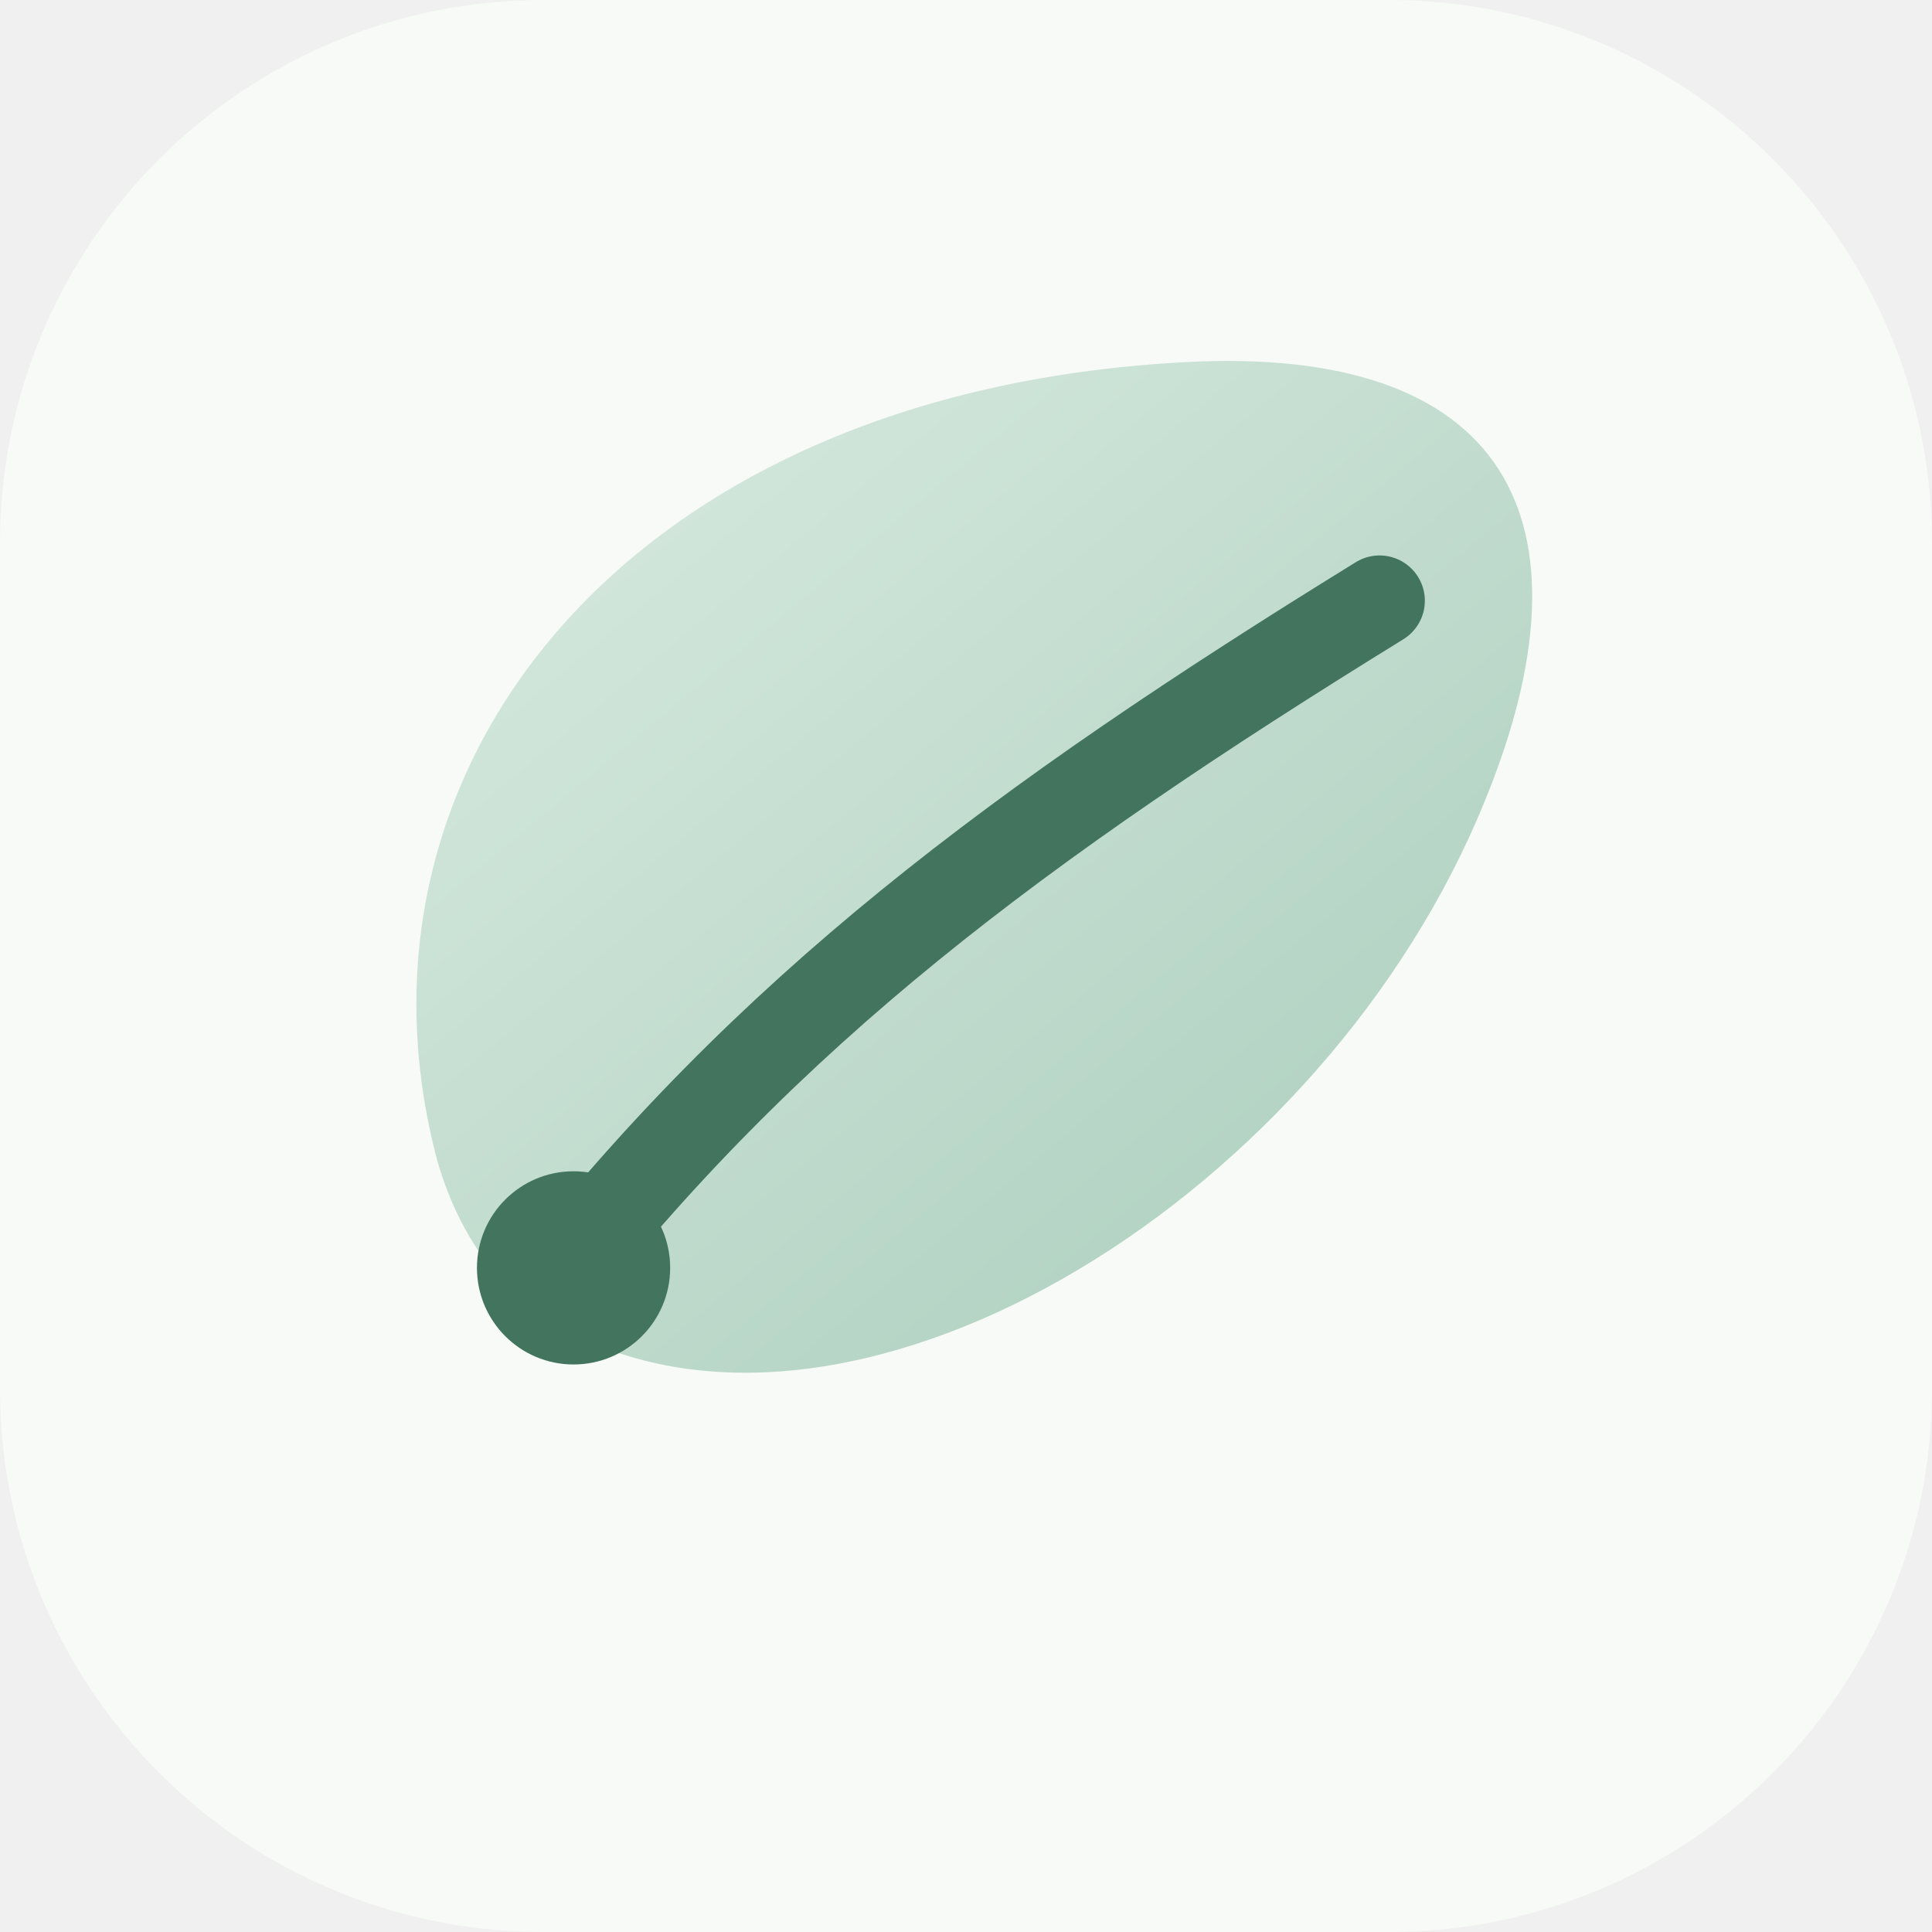
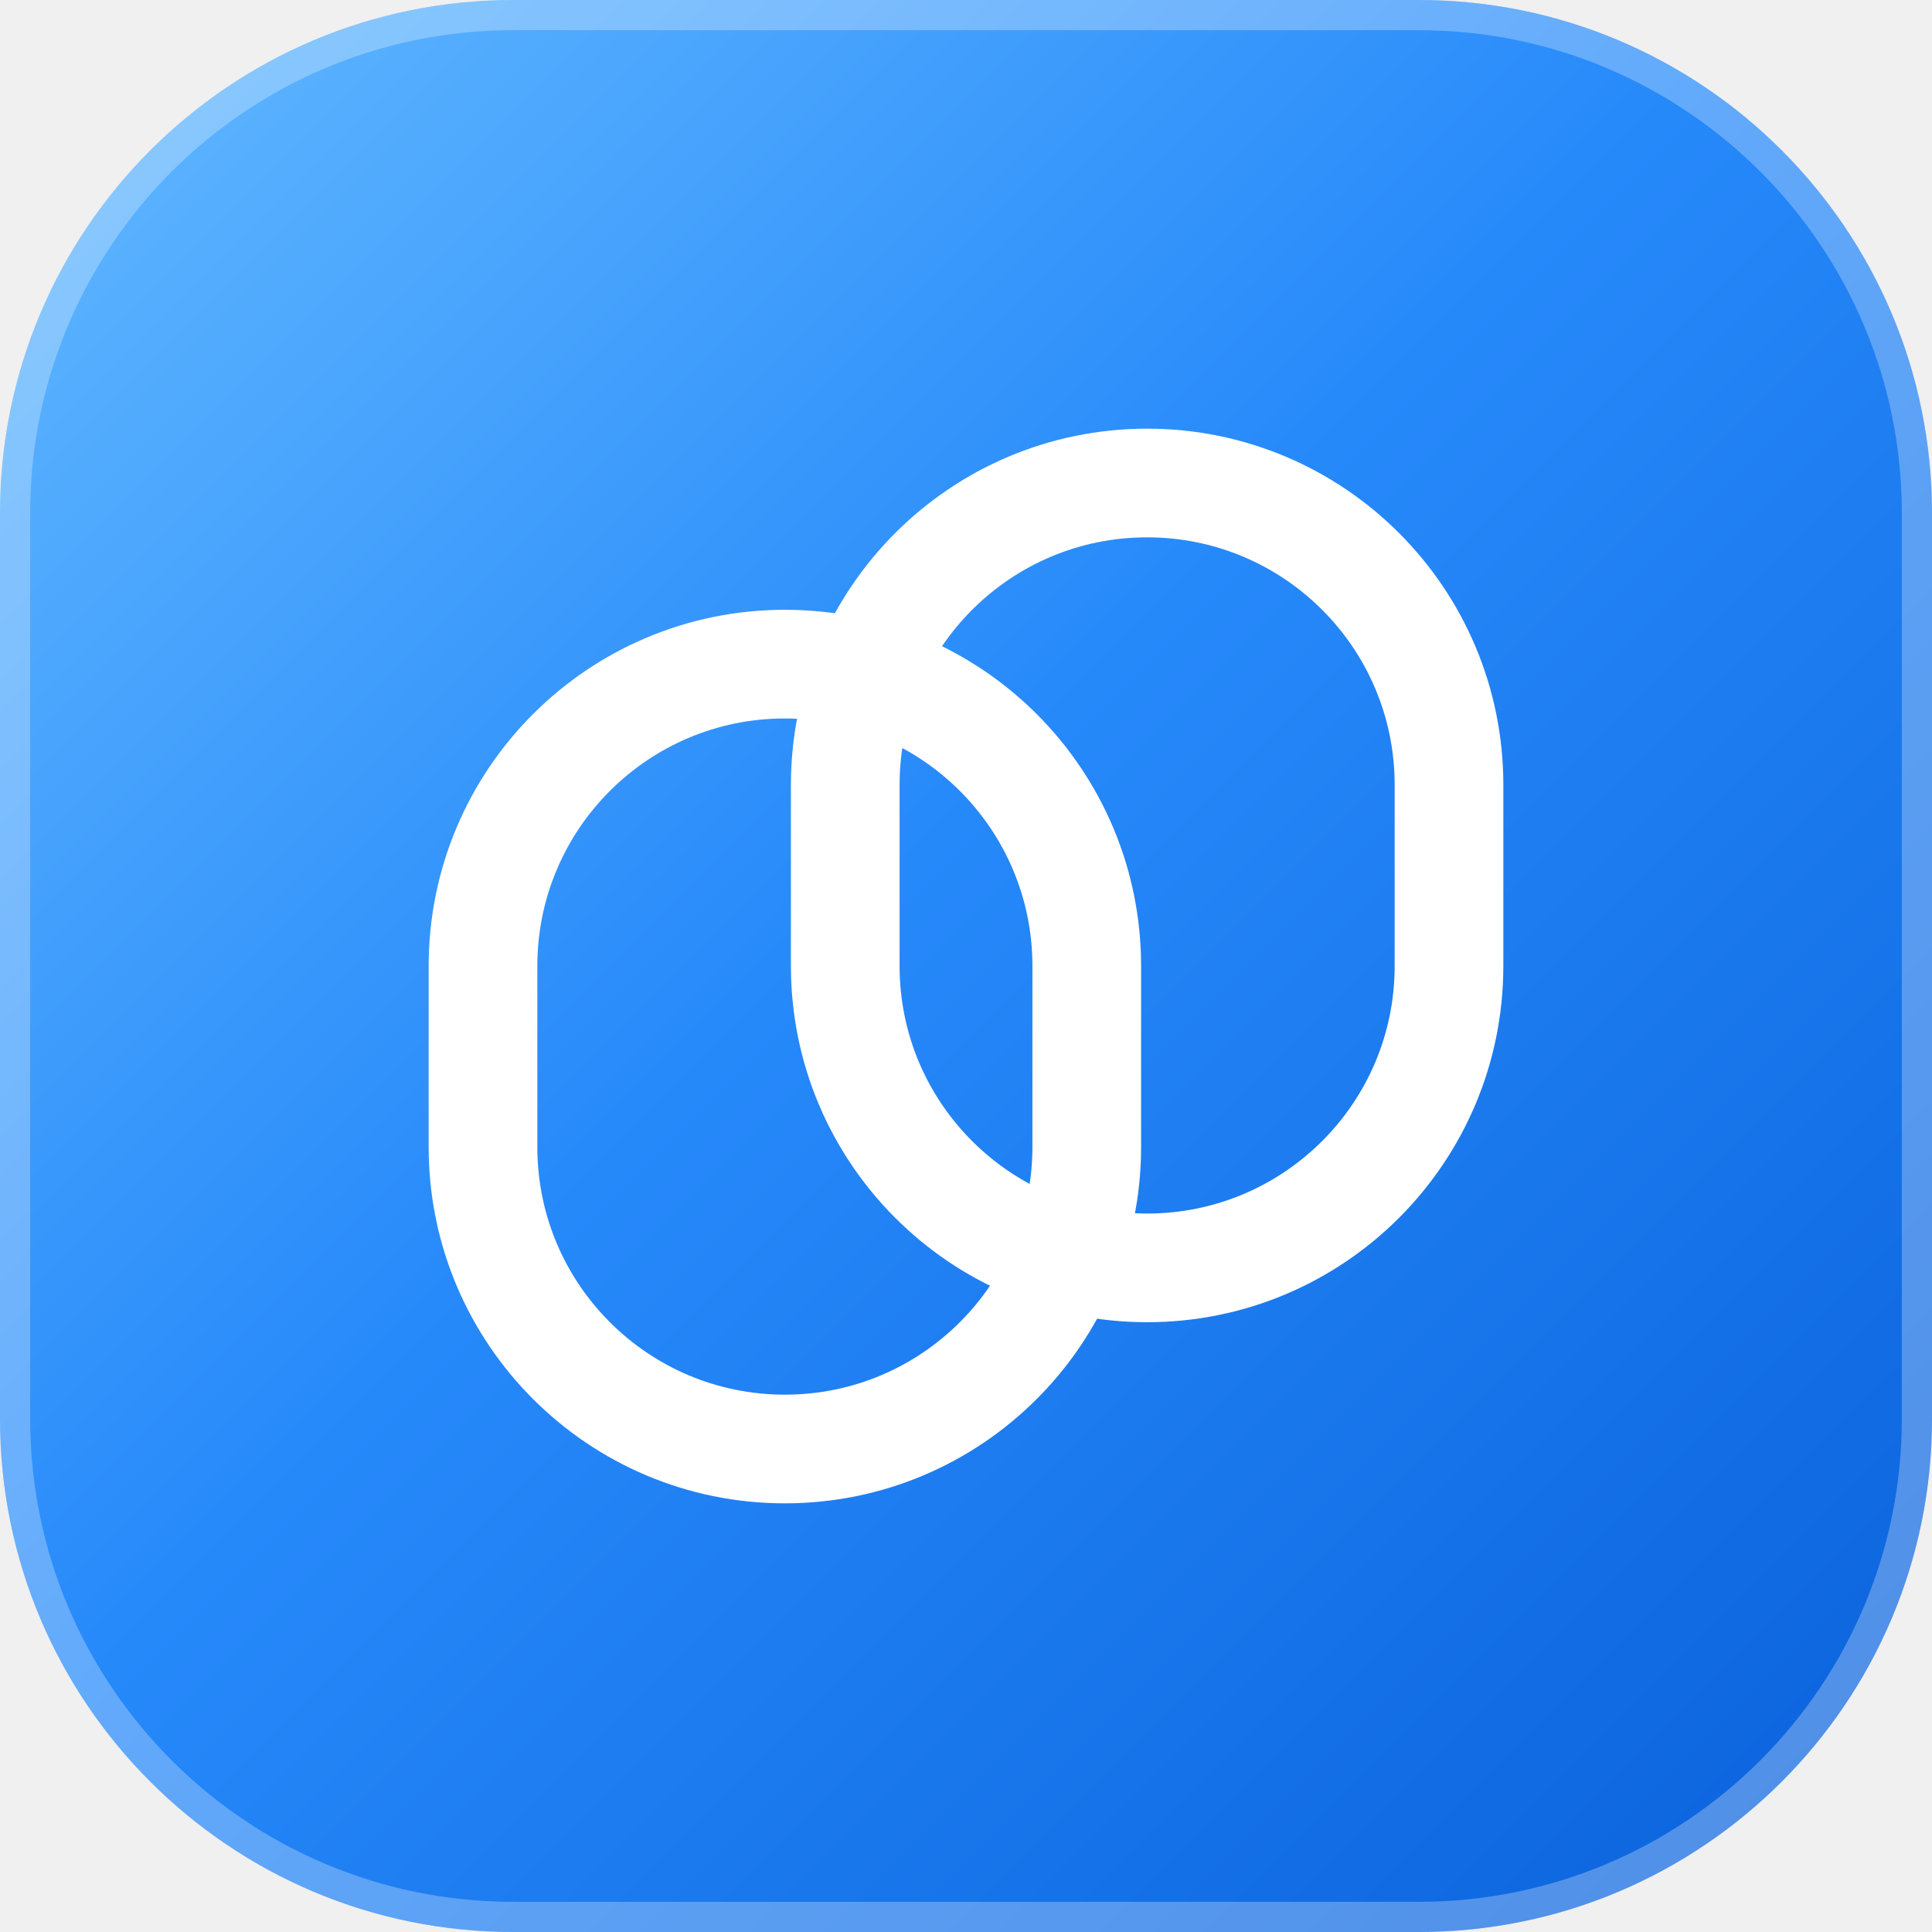
<svg xmlns="http://www.w3.org/2000/svg" viewBox="0 0 64 64">
  <defs>
-     <linearGradient id="leaf" x1="12" y1="8" x2="52" y2="56" gradientUnits="userSpaceOnUse">
-       <stop stop-color="#dfeee5" />
-       <stop offset="1" stop-color="#9fc7b4" />
+     <linearGradient id="blue" x1="0" y1="0" x2="1" y2="1">
+       <stop stop-color="#65baff" />
+       <stop offset=".46" stop-color="#2689fa" />
+       <stop offset="1" stop-color="#0960da" />
    </linearGradient>
  </defs>
-   <rect width="64" height="64" rx="18" fill="#f7faf6" />
-   <path d="M14.5 38.5C11 25.5 20.7 13 39.2 12c10.7-.6 13.8 5.2 10 14.5C43.9 39.6 28.6 49 19 44.2c-2.2-1.1-3.7-3-4.5-5.7Z" fill="url(#leaf)" />
-   <path d="M18 43c7.4-9.5 15.7-15.7 27.7-23.1" fill="none" stroke="#42745e" stroke-width="3" stroke-linecap="round" />
-   <circle cx="19" cy="42" r="3.2" fill="#42745e" />
+   <rect width="64" height="64" rx="17" fill="url(#blue)" />
+   <rect x=".5" y=".5" width="63" height="63" rx="16.5" fill="none" stroke="white" stroke-opacity=".28" />
+   <g transform="translate(8 8) scale(2)" fill="none" stroke="white" stroke-width="1.8">
+     <rect x="4" y="7" width="10" height="13" rx="5" />
+     <rect x="10" y="4" width="10" height="13" rx="5" />
+   </g>
</svg>
